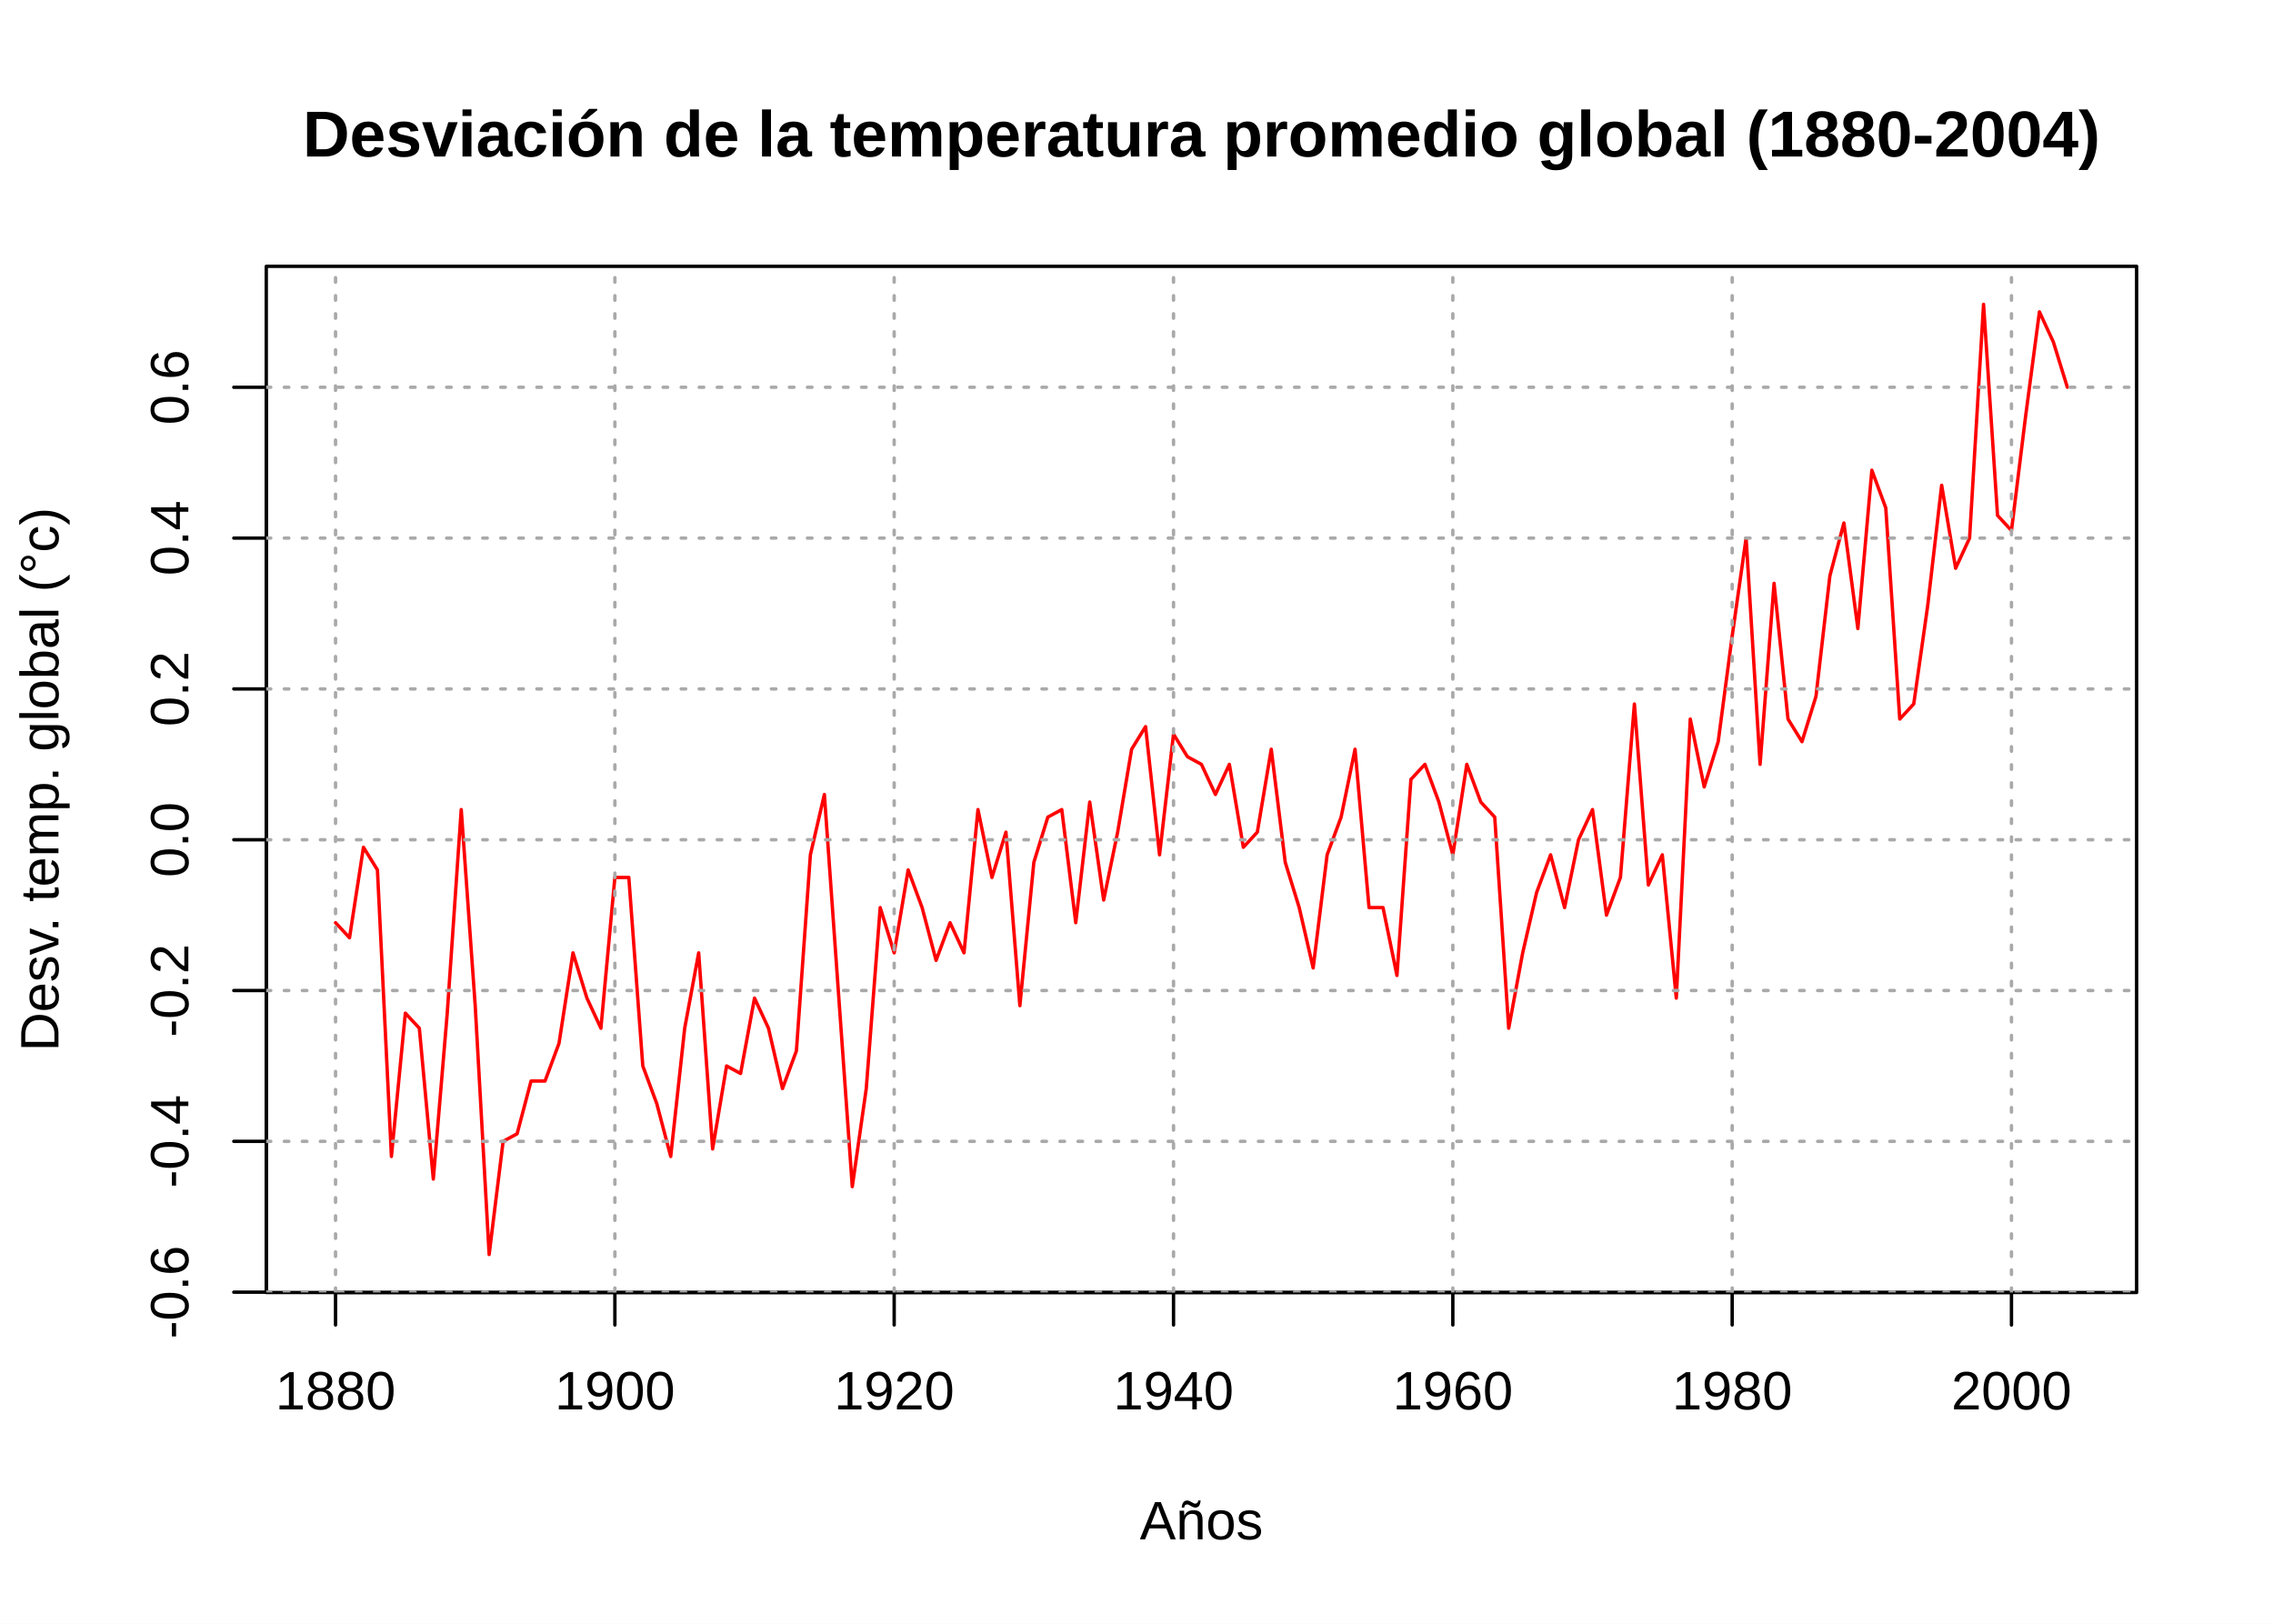
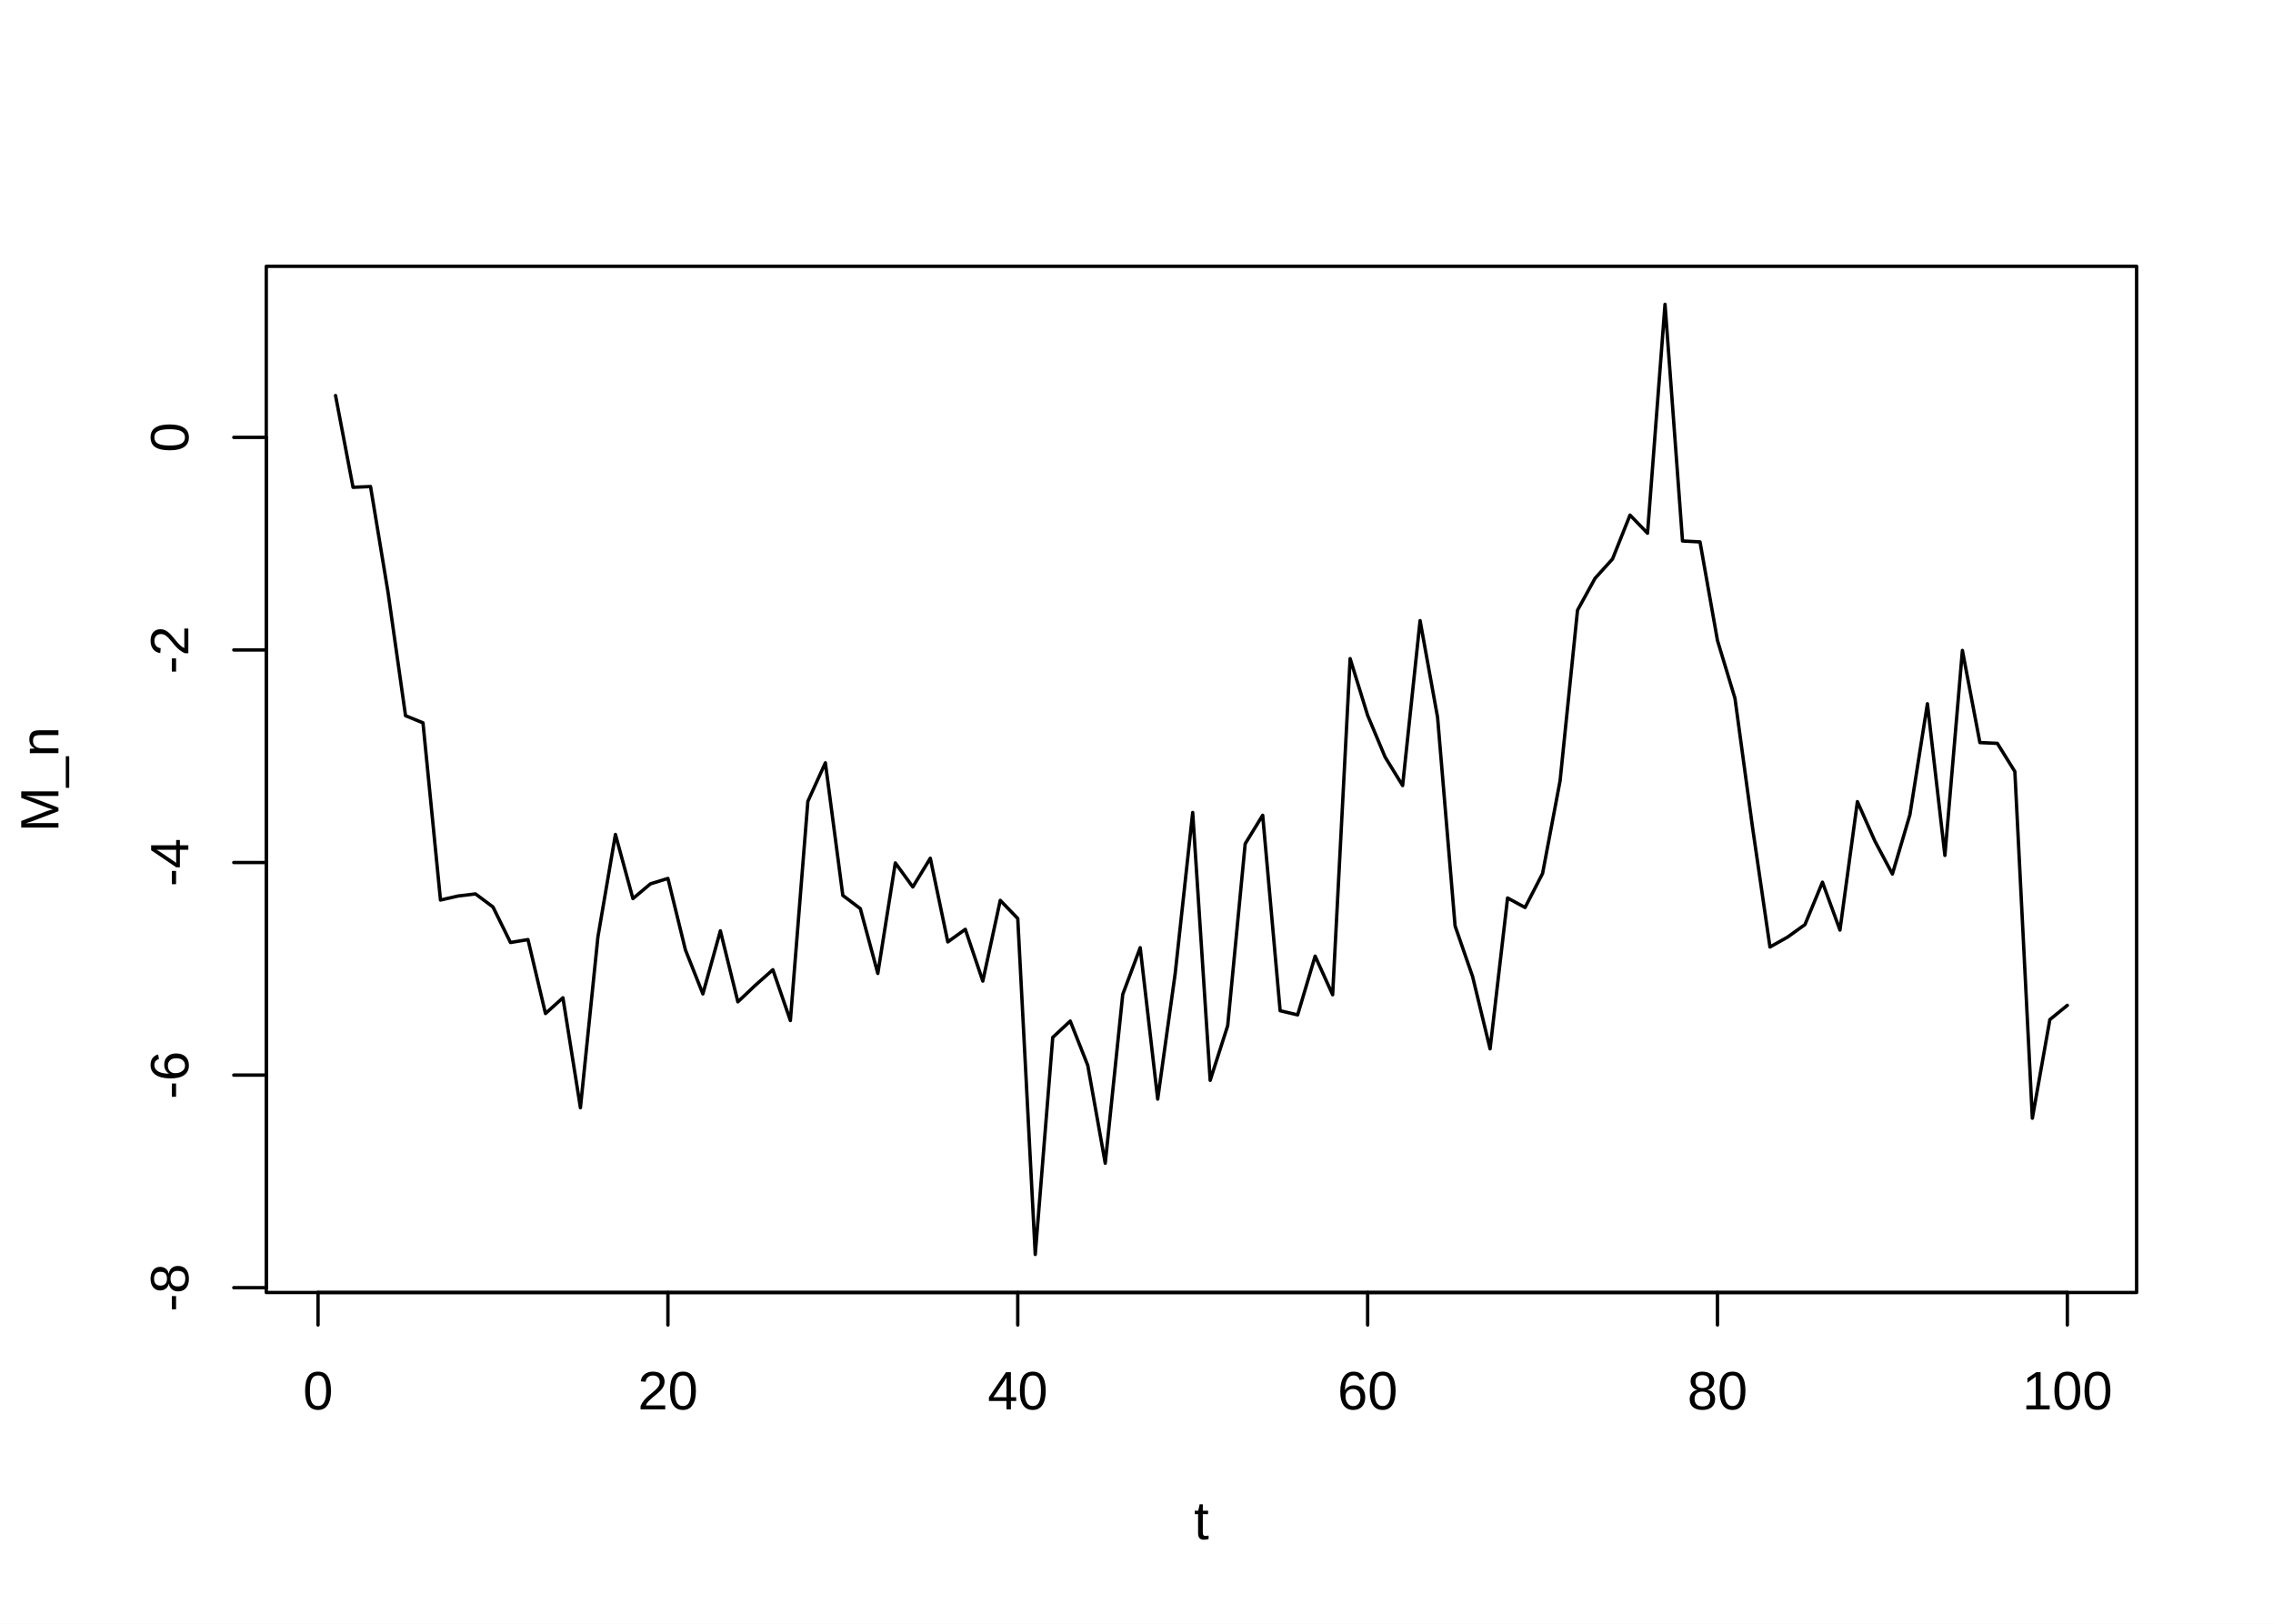
<svg xmlns="http://www.w3.org/2000/svg" class="svglite" width="504.00pt" height="360.00pt" viewBox="0 0 504.00 360.00">
  <defs>
    <style type="text/css">
    .svglite line, .svglite polyline, .svglite polygon, .svglite path, .svglite rect, .svglite circle {
      fill: none;
      stroke: #000000;
      stroke-linecap: round;
      stroke-linejoin: round;
      stroke-miterlimit: 10.00;
    }
    .svglite text {
      white-space: pre;
    }
  </style>
  </defs>
  <rect width="100%" height="100%" style="stroke: none; fill: #FFFFFF;" />
  <defs>
    <clipPath id="cpMC4wMHw1MDQuMDB8MC4wMHwzNjAuMDA=">
      <rect x="0.00" y="0.00" width="504.00" height="360.00" />
    </clipPath>
  </defs>
  <g clip-path="url(#cpMC4wMHw1MDQuMDB8MC4wMHwzNjAuMDA=)">
</g>
  <defs>
    <clipPath id="cpNTkuMDR8NDczLjc2fDU5LjA0fDI4Ni41Ng==">
      <rect x="59.04" y="59.04" width="414.72" height="227.52" />
    </clipPath>
  </defs>
  <g clip-path="url(#cpNTkuMDR8NDczLjc2fDU5LjA0fDI4Ni41Ng==)">
-     <polyline points="74.40,204.57 77.50,207.91 80.59,187.85 83.69,192.86 86.79,256.40 89.88,224.63 92.98,227.97 96.08,261.41 99.17,224.63 102.27,179.49 105.37,222.96 108.46,278.13 111.56,253.05 114.66,251.38 117.75,239.68 120.85,239.68 123.95,231.32 127.05,211.26 130.14,221.29 133.24,227.97 136.34,194.54 139.43,194.54 142.53,236.33 145.63,244.69 148.72,256.40 151.82,227.97 154.92,211.26 158.01,254.73 161.11,236.33 164.21,238.01 167.30,221.29 170.40,227.97 173.50,241.35 176.59,232.99 179.69,189.52 182.79,176.14 185.88,219.61 188.98,263.09 192.08,241.35 195.17,201.22 198.27,211.26 201.37,192.86 204.46,201.22 207.56,212.93 210.66,204.57 213.75,211.26 216.85,179.49 219.95,194.54 223.05,184.50 226.14,222.96 229.24,191.19 232.34,181.16 235.43,179.49 238.53,204.57 241.63,177.82 244.72,199.55 247.82,184.50 250.92,166.11 254.01,161.10 257.11,189.52 260.21,162.77 263.30,167.78 266.40,169.46 269.50,176.14 272.59,169.46 275.69,187.85 278.79,184.50 281.88,166.11 284.98,191.19 288.08,201.22 291.17,214.60 294.27,189.52 297.37,181.16 300.46,166.11 303.56,201.22 306.66,201.22 309.75,216.27 312.85,172.80 315.95,169.46 319.05,177.82 322.14,189.52 325.24,169.46 328.34,177.82 331.43,181.16 334.53,227.97 337.63,211.26 340.72,197.88 343.82,189.52 346.92,201.22 350.01,186.18 353.11,179.49 356.21,202.90 359.30,194.54 362.40,156.08 365.50,196.21 368.59,189.52 371.69,221.29 374.79,159.42 377.88,174.47 380.98,164.44 384.08,141.03 387.17,119.30 390.27,169.46 393.37,129.33 396.46,159.42 399.56,164.44 402.66,154.41 405.75,127.66 408.85,115.95 411.95,139.36 415.05,104.25 418.14,112.61 421.24,159.42 424.34,156.08 427.43,134.34 430.53,107.59 433.63,125.99 436.72,119.30 439.82,67.47 442.92,114.28 446.01,117.63 449.11,92.55 452.21,69.14 455.30,75.83 458.40,85.86 " style="stroke-width: 0.75; stroke: #FF0000;" />
+     <polyline points="74.40,87.70 78.28,108.04 82.16,107.87 86.04,131.32 89.92,158.68 93.79,160.26 97.67,199.55 101.55,198.66 105.43,198.19 109.31,201.08 113.19,208.96 117.07,208.32 120.95,224.71 124.82,221.22 128.70,245.59 132.58,207.71 136.46,185.00 140.34,199.23 144.22,195.96 148.10,194.76 151.98,210.60 155.85,220.36 159.73,206.37 163.61,222.12 167.49,218.44 171.37,215.00 175.25,226.27 179.13,177.66 183.01,169.13 186.88,198.52 190.76,201.45 194.64,215.82 198.52,191.32 202.40,196.65 206.28,190.28 210.16,208.83 214.04,206.04 217.92,217.52 221.79,199.62 225.67,203.64 229.55,278.13 233.43,230.00 237.31,226.38 241.19,236.20 245.07,257.90 248.95,220.47 252.82,210.11 256.70,243.68 260.58,215.82 264.46,180.14 268.34,239.52 272.22,227.41 276.10,187.07 279.98,180.75 283.85,224.09 287.73,225.01 291.61,211.98 295.49,220.55 299.37,146.02 303.25,158.60 307.13,167.86 311.01,174.17 314.88,137.60 318.76,159.05 322.64,205.29 326.52,216.50 330.40,232.54 334.28,199.09 338.16,201.20 342.04,193.66 345.92,173.12 349.79,135.29 353.67,128.23 357.55,123.93 361.43,114.20 365.31,118.22 369.19,67.47 373.07,119.94 376.95,120.15 380.82,142.00 384.70,154.82 388.58,183.34 392.46,209.96 396.34,207.78 400.22,204.99 404.10,195.59 407.98,206.21 411.85,177.73 415.73,186.49 419.61,193.78 423.49,180.63 427.37,156.03 431.25,189.65 435.13,144.21 439.01,164.64 442.88,164.81 446.76,171.06 450.64,247.92 454.52,226.06 458.40,222.89 " style="stroke-width: 0.75;" />
  </g>
  <g clip-path="url(#cpMC4wMHw1MDQuMDB8MC4wMHwzNjAuMDA=)">
-     <line x1="74.40" y1="286.56" x2="446.01" y2="286.56" style="stroke-width: 0.75;" />
-     <line x1="74.40" y1="286.56" x2="74.40" y2="293.76" style="stroke-width: 0.75;" />
-     <line x1="136.34" y1="286.56" x2="136.34" y2="293.76" style="stroke-width: 0.75;" />
-     <line x1="198.27" y1="286.56" x2="198.27" y2="293.76" style="stroke-width: 0.75;" />
-     <line x1="260.21" y1="286.56" x2="260.21" y2="293.76" style="stroke-width: 0.75;" />
-     <line x1="322.14" y1="286.56" x2="322.14" y2="293.76" style="stroke-width: 0.75;" />
-     <line x1="384.08" y1="286.56" x2="384.08" y2="293.76" style="stroke-width: 0.75;" />
-     <line x1="446.01" y1="286.56" x2="446.01" y2="293.76" style="stroke-width: 0.75;" />
-     <text x="74.40" y="312.48" text-anchor="middle" style="font-size: 12.00px; font-family: &quot;Arial&quot;;" textLength="26.70px" lengthAdjust="spacingAndGlyphs">1880</text>
-     <text x="136.34" y="312.48" text-anchor="middle" style="font-size: 12.00px; font-family: &quot;Arial&quot;;" textLength="26.70px" lengthAdjust="spacingAndGlyphs">1900</text>
-     <text x="198.27" y="312.48" text-anchor="middle" style="font-size: 12.00px; font-family: &quot;Arial&quot;;" textLength="26.70px" lengthAdjust="spacingAndGlyphs">1920</text>
-     <text x="260.21" y="312.48" text-anchor="middle" style="font-size: 12.00px; font-family: &quot;Arial&quot;;" textLength="26.70px" lengthAdjust="spacingAndGlyphs">1940</text>
-     <text x="322.14" y="312.48" text-anchor="middle" style="font-size: 12.00px; font-family: &quot;Arial&quot;;" textLength="26.70px" lengthAdjust="spacingAndGlyphs">1960</text>
-     <text x="384.08" y="312.48" text-anchor="middle" style="font-size: 12.00px; font-family: &quot;Arial&quot;;" textLength="26.70px" lengthAdjust="spacingAndGlyphs">1980</text>
-     <text x="446.01" y="312.48" text-anchor="middle" style="font-size: 12.00px; font-family: &quot;Arial&quot;;" textLength="26.70px" lengthAdjust="spacingAndGlyphs">2000</text>
-     <line x1="59.04" y1="286.49" x2="59.04" y2="85.86" style="stroke-width: 0.75;" />
-     <line x1="59.04" y1="286.49" x2="51.84" y2="286.49" style="stroke-width: 0.75;" />
-     <line x1="59.04" y1="253.05" x2="51.84" y2="253.05" style="stroke-width: 0.75;" />
-     <line x1="59.04" y1="219.61" x2="51.84" y2="219.61" style="stroke-width: 0.75;" />
-     <line x1="59.04" y1="186.18" x2="51.84" y2="186.18" style="stroke-width: 0.75;" />
-     <line x1="59.04" y1="152.74" x2="51.84" y2="152.74" style="stroke-width: 0.75;" />
-     <line x1="59.04" y1="119.30" x2="51.84" y2="119.30" style="stroke-width: 0.75;" />
-     <line x1="59.04" y1="85.86" x2="51.84" y2="85.86" style="stroke-width: 0.75;" />
-     <text transform="translate(41.76,286.49) rotate(-90)" text-anchor="middle" style="font-size: 12.00px; font-family: &quot;Arial&quot;;" textLength="20.68px" lengthAdjust="spacingAndGlyphs">-0.6</text>
-     <text transform="translate(41.76,253.05) rotate(-90)" text-anchor="middle" style="font-size: 12.00px; font-family: &quot;Arial&quot;;" textLength="20.68px" lengthAdjust="spacingAndGlyphs">-0.4</text>
-     <text transform="translate(41.76,219.61) rotate(-90)" text-anchor="middle" style="font-size: 12.00px; font-family: &quot;Arial&quot;;" textLength="20.68px" lengthAdjust="spacingAndGlyphs">-0.2</text>
-     <text transform="translate(41.76,186.18) rotate(-90)" text-anchor="middle" style="font-size: 12.00px; font-family: &quot;Arial&quot;;" textLength="16.68px" lengthAdjust="spacingAndGlyphs">0.0</text>
-     <text transform="translate(41.76,152.74) rotate(-90)" text-anchor="middle" style="font-size: 12.00px; font-family: &quot;Arial&quot;;" textLength="16.68px" lengthAdjust="spacingAndGlyphs">0.2</text>
-     <text transform="translate(41.76,119.30) rotate(-90)" text-anchor="middle" style="font-size: 12.00px; font-family: &quot;Arial&quot;;" textLength="16.68px" lengthAdjust="spacingAndGlyphs">0.4</text>
-     <text transform="translate(41.76,85.86) rotate(-90)" text-anchor="middle" style="font-size: 12.00px; font-family: &quot;Arial&quot;;" textLength="16.68px" lengthAdjust="spacingAndGlyphs">0.6</text>
+     <line x1="70.52" y1="286.56" x2="458.40" y2="286.56" style="stroke-width: 0.75;" />
+     <line x1="70.52" y1="286.56" x2="70.52" y2="293.76" style="stroke-width: 0.75;" />
+     <line x1="148.10" y1="286.56" x2="148.10" y2="293.76" style="stroke-width: 0.75;" />
+     <line x1="225.67" y1="286.56" x2="225.67" y2="293.76" style="stroke-width: 0.75;" />
+     <line x1="303.25" y1="286.56" x2="303.25" y2="293.76" style="stroke-width: 0.75;" />
+     <line x1="380.82" y1="286.56" x2="380.82" y2="293.76" style="stroke-width: 0.75;" />
+     <line x1="458.40" y1="286.56" x2="458.40" y2="293.76" style="stroke-width: 0.75;" />
+     <text x="70.52" y="312.48" text-anchor="middle" style="font-size: 12.00px; font-family: &quot;Arial&quot;;" textLength="6.67px" lengthAdjust="spacingAndGlyphs">0</text>
+     <text x="148.10" y="312.48" text-anchor="middle" style="font-size: 12.00px; font-family: &quot;Arial&quot;;" textLength="13.35px" lengthAdjust="spacingAndGlyphs">20</text>
+     <text x="225.67" y="312.48" text-anchor="middle" style="font-size: 12.00px; font-family: &quot;Arial&quot;;" textLength="13.35px" lengthAdjust="spacingAndGlyphs">40</text>
+     <text x="303.25" y="312.48" text-anchor="middle" style="font-size: 12.00px; font-family: &quot;Arial&quot;;" textLength="13.35px" lengthAdjust="spacingAndGlyphs">60</text>
+     <text x="380.82" y="312.48" text-anchor="middle" style="font-size: 12.00px; font-family: &quot;Arial&quot;;" textLength="13.35px" lengthAdjust="spacingAndGlyphs">80</text>
+     <text x="458.40" y="312.48" text-anchor="middle" style="font-size: 12.00px; font-family: &quot;Arial&quot;;" textLength="20.02px" lengthAdjust="spacingAndGlyphs">100</text>
+     <line x1="59.04" y1="285.49" x2="59.04" y2="96.97" style="stroke-width: 0.75;" />
+     <line x1="59.04" y1="285.49" x2="51.84" y2="285.49" style="stroke-width: 0.75;" />
+     <line x1="59.04" y1="238.36" x2="51.84" y2="238.36" style="stroke-width: 0.75;" />
+     <line x1="59.04" y1="191.23" x2="51.84" y2="191.23" style="stroke-width: 0.75;" />
+     <line x1="59.04" y1="144.10" x2="51.84" y2="144.10" style="stroke-width: 0.75;" />
+     <line x1="59.04" y1="96.97" x2="51.84" y2="96.97" style="stroke-width: 0.75;" />
+     <text transform="translate(41.76,285.49) rotate(-90)" text-anchor="middle" style="font-size: 12.00px; font-family: &quot;Arial&quot;;" textLength="10.67px" lengthAdjust="spacingAndGlyphs">-8</text>
+     <text transform="translate(41.76,238.36) rotate(-90)" text-anchor="middle" style="font-size: 12.00px; font-family: &quot;Arial&quot;;" textLength="10.67px" lengthAdjust="spacingAndGlyphs">-6</text>
+     <text transform="translate(41.76,191.23) rotate(-90)" text-anchor="middle" style="font-size: 12.00px; font-family: &quot;Arial&quot;;" textLength="10.67px" lengthAdjust="spacingAndGlyphs">-4</text>
+     <text transform="translate(41.76,144.10) rotate(-90)" text-anchor="middle" style="font-size: 12.00px; font-family: &quot;Arial&quot;;" textLength="10.67px" lengthAdjust="spacingAndGlyphs">-2</text>
+     <text transform="translate(41.76,96.97) rotate(-90)" text-anchor="middle" style="font-size: 12.00px; font-family: &quot;Arial&quot;;" textLength="6.67px" lengthAdjust="spacingAndGlyphs">0</text>
    <polygon points="59.04,286.56 473.76,286.56 473.76,59.04 59.04,59.04 " style="stroke-width: 0.75;" />
-     <text x="266.40" y="34.70" text-anchor="middle" style="font-size: 14.40px; font-weight: bold; font-family: &quot;Arial&quot;;" textLength="398.34px" lengthAdjust="spacingAndGlyphs">Desviación de la temperatura promedio global (1880-2004)</text>
-     <text x="266.40" y="341.28" text-anchor="middle" style="font-size: 12.00px; font-family: &quot;Arial&quot;;" textLength="27.35px" lengthAdjust="spacingAndGlyphs">Años</text>
-     <text transform="translate(12.96,172.80) rotate(-90)" text-anchor="middle" style="font-size: 12.00px; font-family: &quot;Arial&quot;;" textLength="121.50px" lengthAdjust="spacingAndGlyphs">Desv. temp. global (°c)</text>
-   </g>
-   <g clip-path="url(#cpNTkuMDR8NDczLjc2fDU5LjA0fDI4Ni41Ng==)">
-     <line x1="74.40" y1="286.56" x2="74.40" y2="59.04" style="stroke-width: 0.75; stroke: #A9A9A9; stroke-dasharray: 1.00,3.00;" />
-     <line x1="136.34" y1="286.56" x2="136.34" y2="59.04" style="stroke-width: 0.75; stroke: #A9A9A9; stroke-dasharray: 1.00,3.00;" />
-     <line x1="198.27" y1="286.56" x2="198.27" y2="59.04" style="stroke-width: 0.75; stroke: #A9A9A9; stroke-dasharray: 1.00,3.00;" />
-     <line x1="260.21" y1="286.56" x2="260.21" y2="59.04" style="stroke-width: 0.75; stroke: #A9A9A9; stroke-dasharray: 1.00,3.00;" />
-     <line x1="322.14" y1="286.56" x2="322.14" y2="59.04" style="stroke-width: 0.75; stroke: #A9A9A9; stroke-dasharray: 1.00,3.00;" />
-     <line x1="384.08" y1="286.56" x2="384.08" y2="59.04" style="stroke-width: 0.75; stroke: #A9A9A9; stroke-dasharray: 1.00,3.00;" />
-     <line x1="446.01" y1="286.56" x2="446.01" y2="59.04" style="stroke-width: 0.75; stroke: #A9A9A9; stroke-dasharray: 1.00,3.00;" />
-     <line x1="59.04" y1="286.49" x2="473.76" y2="286.49" style="stroke-width: 0.75; stroke: #A9A9A9; stroke-dasharray: 1.00,3.00;" />
-     <line x1="59.04" y1="253.05" x2="473.76" y2="253.05" style="stroke-width: 0.75; stroke: #A9A9A9; stroke-dasharray: 1.00,3.00;" />
-     <line x1="59.04" y1="219.61" x2="473.76" y2="219.61" style="stroke-width: 0.75; stroke: #A9A9A9; stroke-dasharray: 1.00,3.00;" />
-     <line x1="59.04" y1="186.18" x2="473.76" y2="186.18" style="stroke-width: 0.75; stroke: #A9A9A9; stroke-dasharray: 1.00,3.00;" />
-     <line x1="59.04" y1="152.74" x2="473.76" y2="152.74" style="stroke-width: 0.75; stroke: #A9A9A9; stroke-dasharray: 1.00,3.00;" />
-     <line x1="59.04" y1="119.30" x2="473.76" y2="119.30" style="stroke-width: 0.75; stroke: #A9A9A9; stroke-dasharray: 1.00,3.00;" />
-     <line x1="59.04" y1="85.86" x2="473.76" y2="85.86" style="stroke-width: 0.75; stroke: #A9A9A9; stroke-dasharray: 1.00,3.00;" />
+     <text x="266.40" y="341.28" text-anchor="middle" style="font-size: 12.00px; font-family: &quot;Arial&quot;;" textLength="3.33px" lengthAdjust="spacingAndGlyphs">t</text>
+     <text transform="translate(12.96,172.80) rotate(-90)" text-anchor="middle" style="font-size: 12.00px; font-family: &quot;Arial&quot;;" textLength="23.34px" lengthAdjust="spacingAndGlyphs">M_n</text>
  </g>
</svg>
